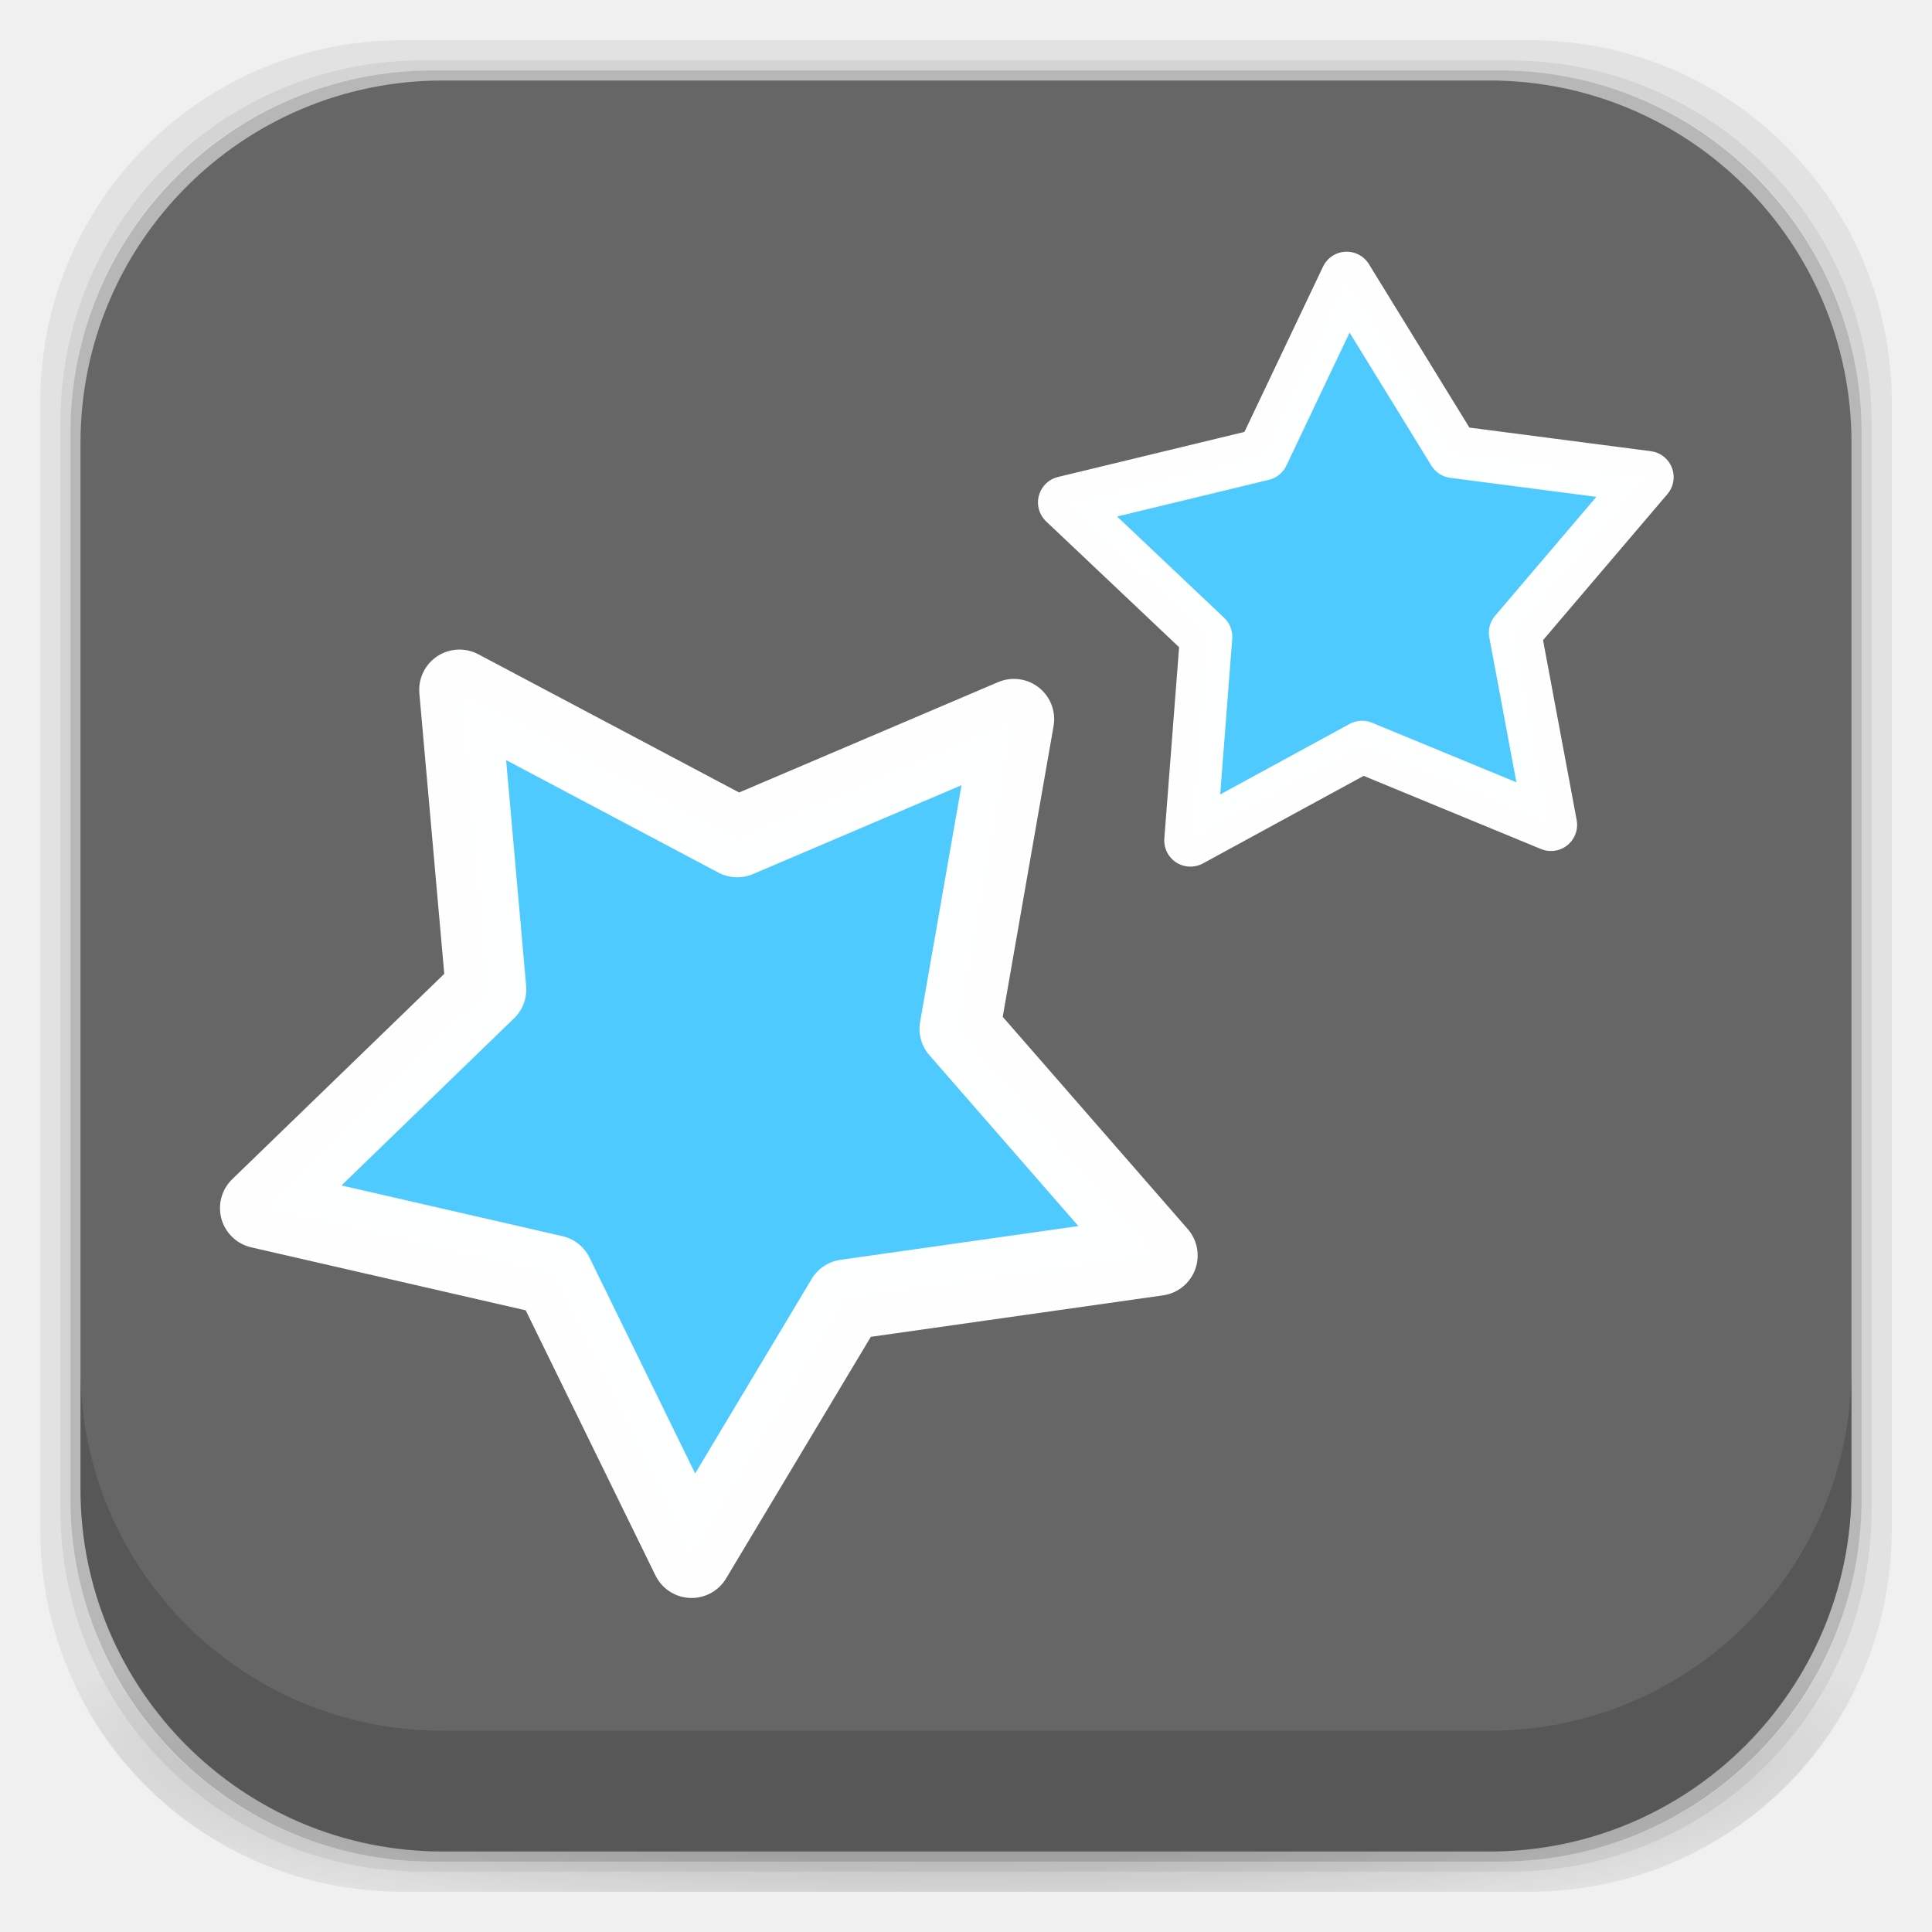
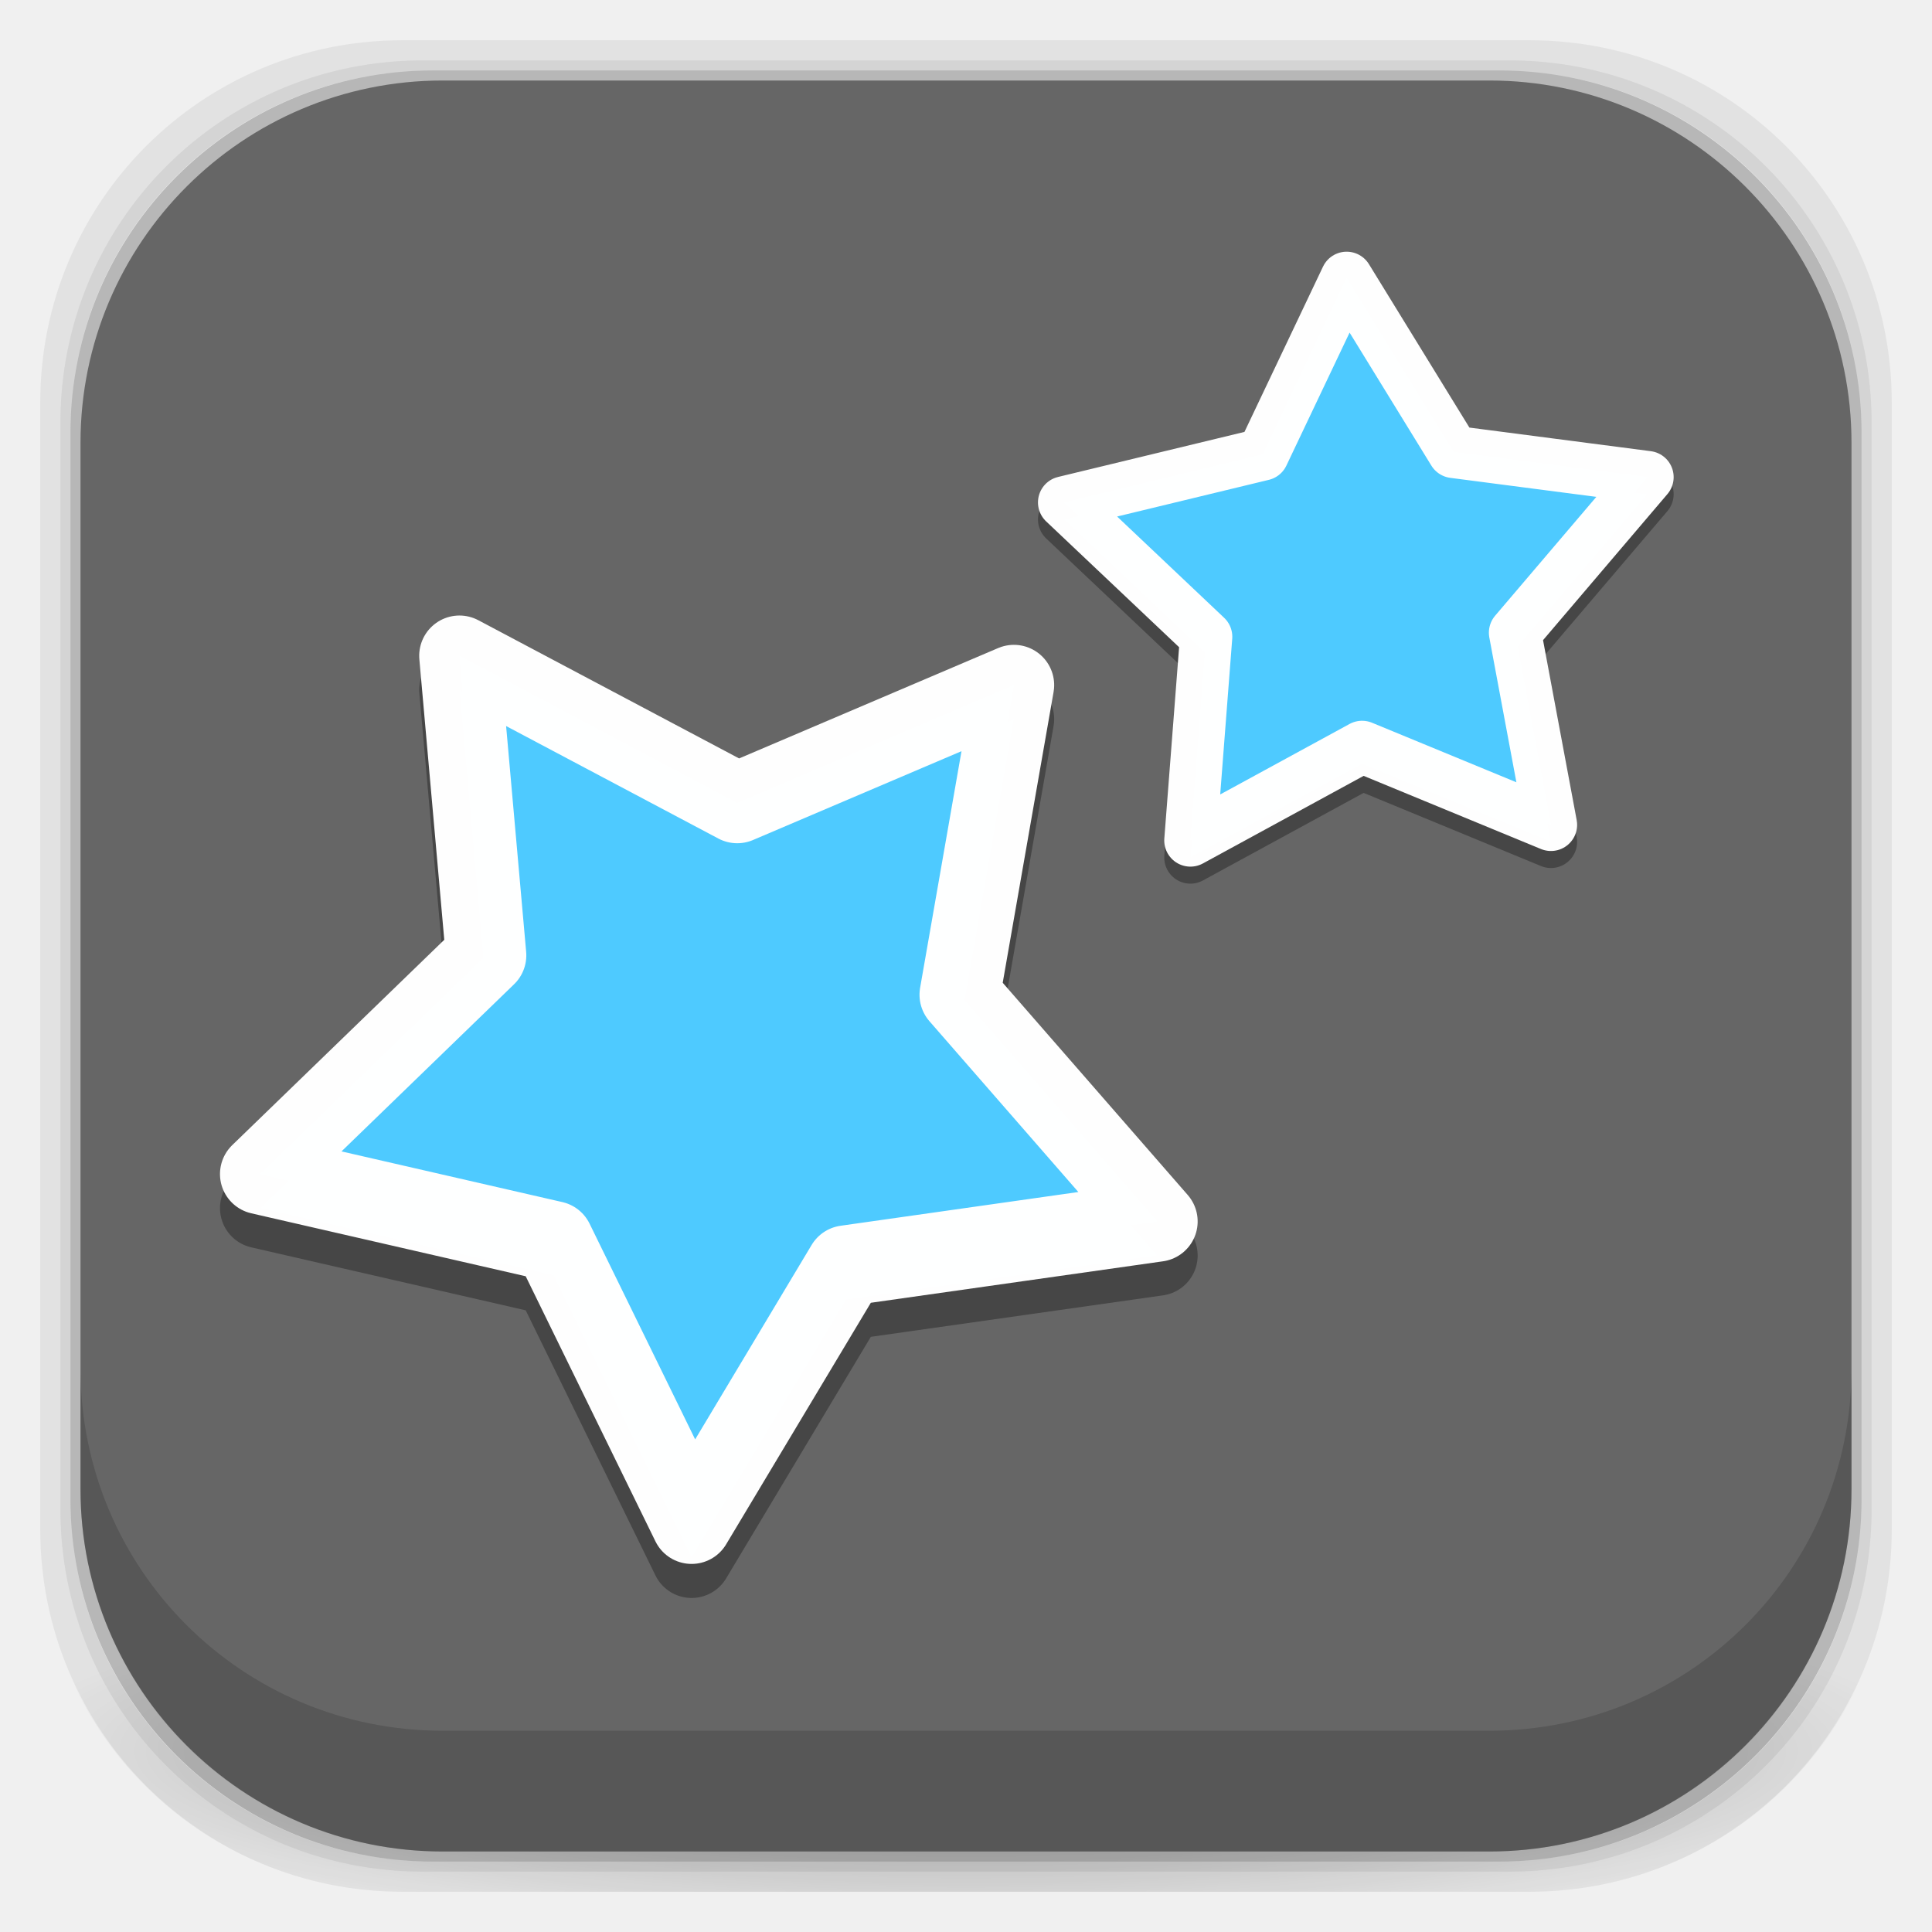
<svg xmlns="http://www.w3.org/2000/svg" xmlns:xlink="http://www.w3.org/1999/xlink" width="48" height="48" id="svg4230" version="1.1">
  <defs id="defs4232">
    <linearGradient id="linearGradient3921">
      <stop style="stop-color:#fcfcfc;stop-opacity:1;" offset="0" id="stop3923" />
      <stop style="stop-color:#eeeeee;stop-opacity:1;" offset="1" id="stop3925" />
    </linearGradient>
    <linearGradient id="linearGradient3913">
      <stop style="stop-color:#fcfcfc;stop-opacity:1;" offset="0" id="stop3915" />
      <stop style="stop-color:#fcfcfc;stop-opacity:0;" offset="1" id="stop3917" />
    </linearGradient>
    <linearGradient id="linearGradient3796">
      <stop style="stop-color:#f7f7f7;stop-opacity:1;" offset="0" id="stop3798" />
      <stop style="stop-color:#ececec;stop-opacity:1;" offset="1" id="stop3800" />
    </linearGradient>
    <linearGradient id="linearGradient4524">
      <stop style="stop-color:#1c5ed1;stop-opacity:1;" offset="0" id="stop4526" />
      <stop style="stop-color:#3675e3;stop-opacity:1;" offset="1" id="stop4528" />
    </linearGradient>
    <linearGradient id="linearGradient4243">
      <stop style="stop-color:#000000;stop-opacity:1;" offset="0" id="stop4245" />
      <stop style="stop-color:#000000;stop-opacity:0;" offset="1" id="stop4247" />
    </linearGradient>
    <radialGradient xlink:href="#linearGradient4243" id="radialGradient4274" gradientUnits="userSpaceOnUse" gradientTransform="matrix(1.043478,0,0,0.1956518,-1.04348,35.18481)" cx="24" cy="42.5" fx="24" fy="42.5" r="23" />
    <linearGradient id="linearGradient3068-1">
      <stop style="stop-color:#dfdfdf;stop-opacity:1;" offset="0" id="stop3070-5" />
      <stop style="stop-color:#ffffff;stop-opacity:1;" offset="1" id="stop3072-7" />
    </linearGradient>
    <linearGradient xlink:href="#linearGradient3068-1" id="linearGradient4245" x1="24.231" y1="1043.135" x2="24.231" y2="1010.48" gradientUnits="userSpaceOnUse" />
  </defs>
  <g id="layer3" style="display:inline">
    <path style="opacity:0.06;fill:#000000;fill-opacity:1;stroke:none" d="M 10,1 C 5.014,1 1,5.014 1,10 l 0,28 c 0,4.986 4.014,9 9,9 l 28,0 c 4.986,0 9,-4.014 9,-9 L 47,10 C 47,5.014 42.986,1 38,1 L 10,1 z m 0.5,0.5 27,0 c 4.986,0 9,4.014 9,9 l 0,27 c 0,4.986 -4.014,9 -9,9 l -27,0 c -4.986,0 -9,-4.014 -9,-9 l 0,-27 c 0,-4.986 4.014,-9 9,-9 z" id="rect3829" />
    <path style="opacity:0.12;fill:#000000;fill-opacity:1;stroke:none" d="m 10.5,1.5 c -4.986,0 -9,4.014 -9,9 l 0,27 c 0,4.986 4.014,9 9,9 l 27,0 c 4.986,0 9,-4.014 9,-9 l 0,-27 c 0,-4.986 -4.014,-9 -9,-9 l -27,0 z m 0.25,0.25 26.5,0 c 4.986,0 9,4.014 9,9 l 0,26.5 c 0,4.986 -4.014,9 -9,9 l -26.5,0 c -4.986,0 -9,-4.014 -9,-9 l 0,-26.5 c 0,-4.986 4.014,-9 9,-9 z" id="rect3827" />
    <rect style="opacity:0.24;fill:#000000;fill-opacity:1;stroke:none" id="rect3038-4" width="44.5" height="44.5" x="1.75" y="1.75" ry="9" rx="9" />
  </g>
  <g id="layer6" style="display:inline">
    <path style="opacity:0.3;fill:url(#radialGradient4274);fill-opacity:1;stroke:none" d="M 1.031,39 C 1.519,43.519 5.347,47 10,47 l 28,0 c 4.653,0 8.481,-3.481 8.969,-8 l -45.938,0 z" id="rect4241" />
  </g>
  <g id="layer2" style="display:inline">
    <rect style="fill:#666666;fill-opacity:1;stroke:none" id="rect3038" width="44" height="44" x="2" y="2" ry="9" rx="9" />
  </g>
  <g id="layer1" transform="translate(0,-1004.362)" style="display:inline">
-     <path style="fill:#4ecaff;fill-opacity:1;fill-rule:evenodd;stroke:#ffffff;stroke-width:2;stroke-linecap:round;stroke-linejoin:round;stroke-miterlimit:4;stroke-dasharray:none;stroke-opacity:0.994" id="path3377" d="m 24.925,1046.427 -6,-5 -7.331,1.451 2.901,-7.251 -3.645,-6.524 7.793,0.518 5.078,-5.482 1.915,7.572 6.783,3.135 -6.609,4.161 z" transform="matrix(0.6706384,-0.7417844,0.7417844,0.6706384,-764.1835,352.2694)" />
+     <path style="fill:#4ecaff;fill-opacity:1;fill-rule:evenodd;stroke:#000000;stroke-width:2;stroke-linecap:round;stroke-linejoin:round;stroke-miterlimit:4;stroke-dasharray:none;stroke-opacity:0.314;color:#000000;clip-rule:nonzero;display:inline;overflow:visible;visibility:visible;opacity:1;isolation:auto;mix-blend-mode:normal;color-interpolation:sRGB;color-interpolation-filters:linearRGB;solid-color:#000000;solid-opacity:1;stroke-dashoffset:0;filter-blend-mode:normal;filter-gaussianBlur-deviation:0;color-rendering:auto;image-rendering:auto;shape-rendering:auto;text-rendering:auto;enable-background:accumulate" id="path3377" d="m 24.925,1046.427 -6,-5 -7.331,1.451 2.901,-7.251 -3.645,-6.524 7.793,0.518 5.078,-5.482 1.915,7.572 6.783,3.135 -6.609,4.161 z" transform="matrix(0.6706384,-0.7417844,0.7417844,0.6706384,-764.1835,352.2694)" />
+     <path style="display:inline;fill:#4ecaff;fill-opacity:1;fill-rule:evenodd;stroke:#ffffff;stroke-width:2;stroke-linecap:round;stroke-linejoin:round;stroke-miterlimit:4;stroke-dasharray:none;stroke-opacity:0.994" id="path3377-0" d="m 24.925,1046.427 -6,-5 -7.331,1.451 2.901,-7.251 -3.645,-6.524 7.793,0.518 5.078,-5.482 1.915,7.572 6.783,3.135 -6.609,4.161 z" transform="matrix(0.6706384,-0.7417844,0.7417844,0.6706384,-764.1835,351.4234)" />
+     <path style="display:inline;fill:#4ecaff;fill-opacity:1;fill-rule:evenodd;stroke:#000000;stroke-width:2;stroke-linecap:round;stroke-linejoin:round;stroke-miterlimit:4;stroke-dasharray:none;stroke-opacity:0.314" id="path3377-9-1" d="m 24.925,1046.427 -6,-5 -7.331,1.451 2.901,-7.251 -3.645,-6.524 7.793,0.518 5.078,-5.482 1.915,7.572 6.783,3.135 -6.609,4.161 z" transform="matrix(0.6202262,-0.1942499,0.1942499,0.6202262,-180.1944,381.0981)" />
    <path style="display:inline;fill:#4ecaff;fill-opacity:1;fill-rule:evenodd;stroke:#ffffff;stroke-width:2;stroke-linecap:round;stroke-linejoin:round;stroke-miterlimit:4;stroke-dasharray:none;stroke-opacity:0.994" id="path3377-9" d="m 24.925,1046.427 -6,-5 -7.331,1.451 2.901,-7.251 -3.645,-6.524 7.793,0.518 5.078,-5.482 1.915,7.572 6.783,3.135 -6.609,4.161 z" transform="matrix(0.6202262,-0.1942499,0.1942499,0.6202262,-180.1944,380.6751)" />
  </g>
  <g id="layer4" style="display:inline">
    <path style="opacity:0.15;fill:#000000;fill-opacity:1;stroke:none" d="m 2,34 0,3 c 0,4.986 4.014,9 9,9 l 26,0 c 4.986,0 9,-4.014 9,-9 l 0,-3 c 0,4.986 -4.014,9 -9,9 L 11,43 C 6.014,43 2,38.986 2,34 Z" id="rect3038-42" />
  </g>
  <g id="layer7" style="display:none">
    <rect rx="9" ry="9" y="2" x="2" height="44" width="44" id="rect4169" style="fill:#abe1ad;fill-opacity:1;stroke:none;display:inline" />
  </g>
</svg>
